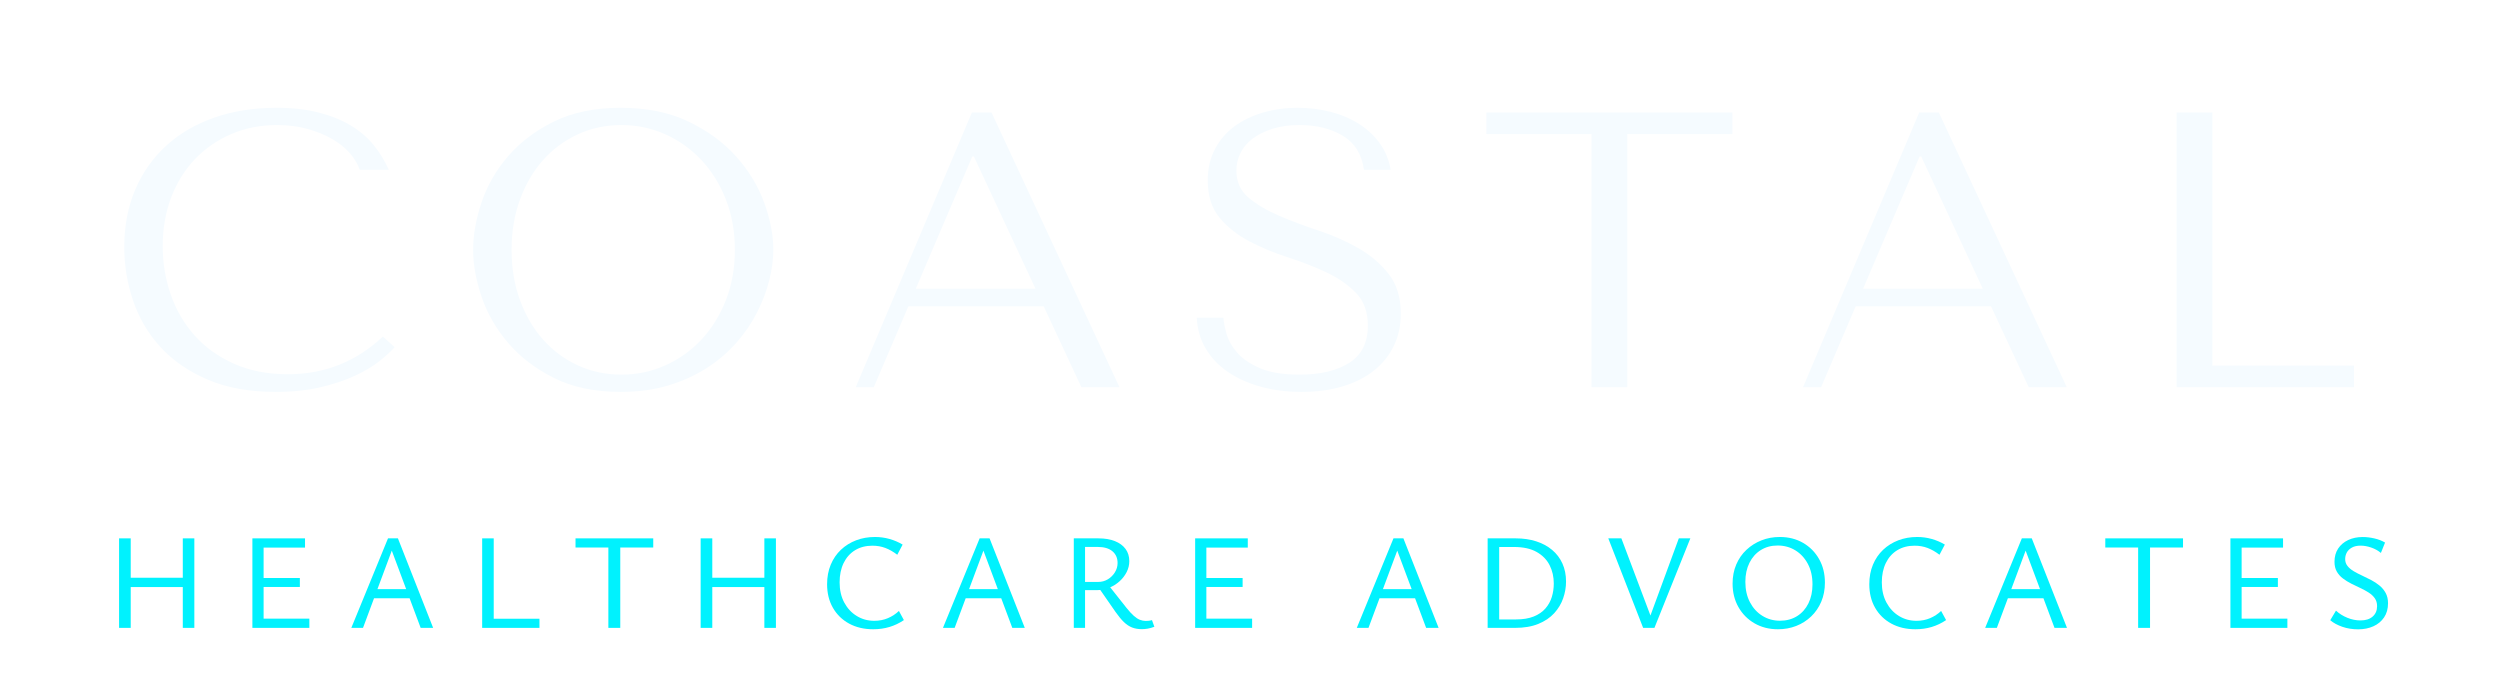
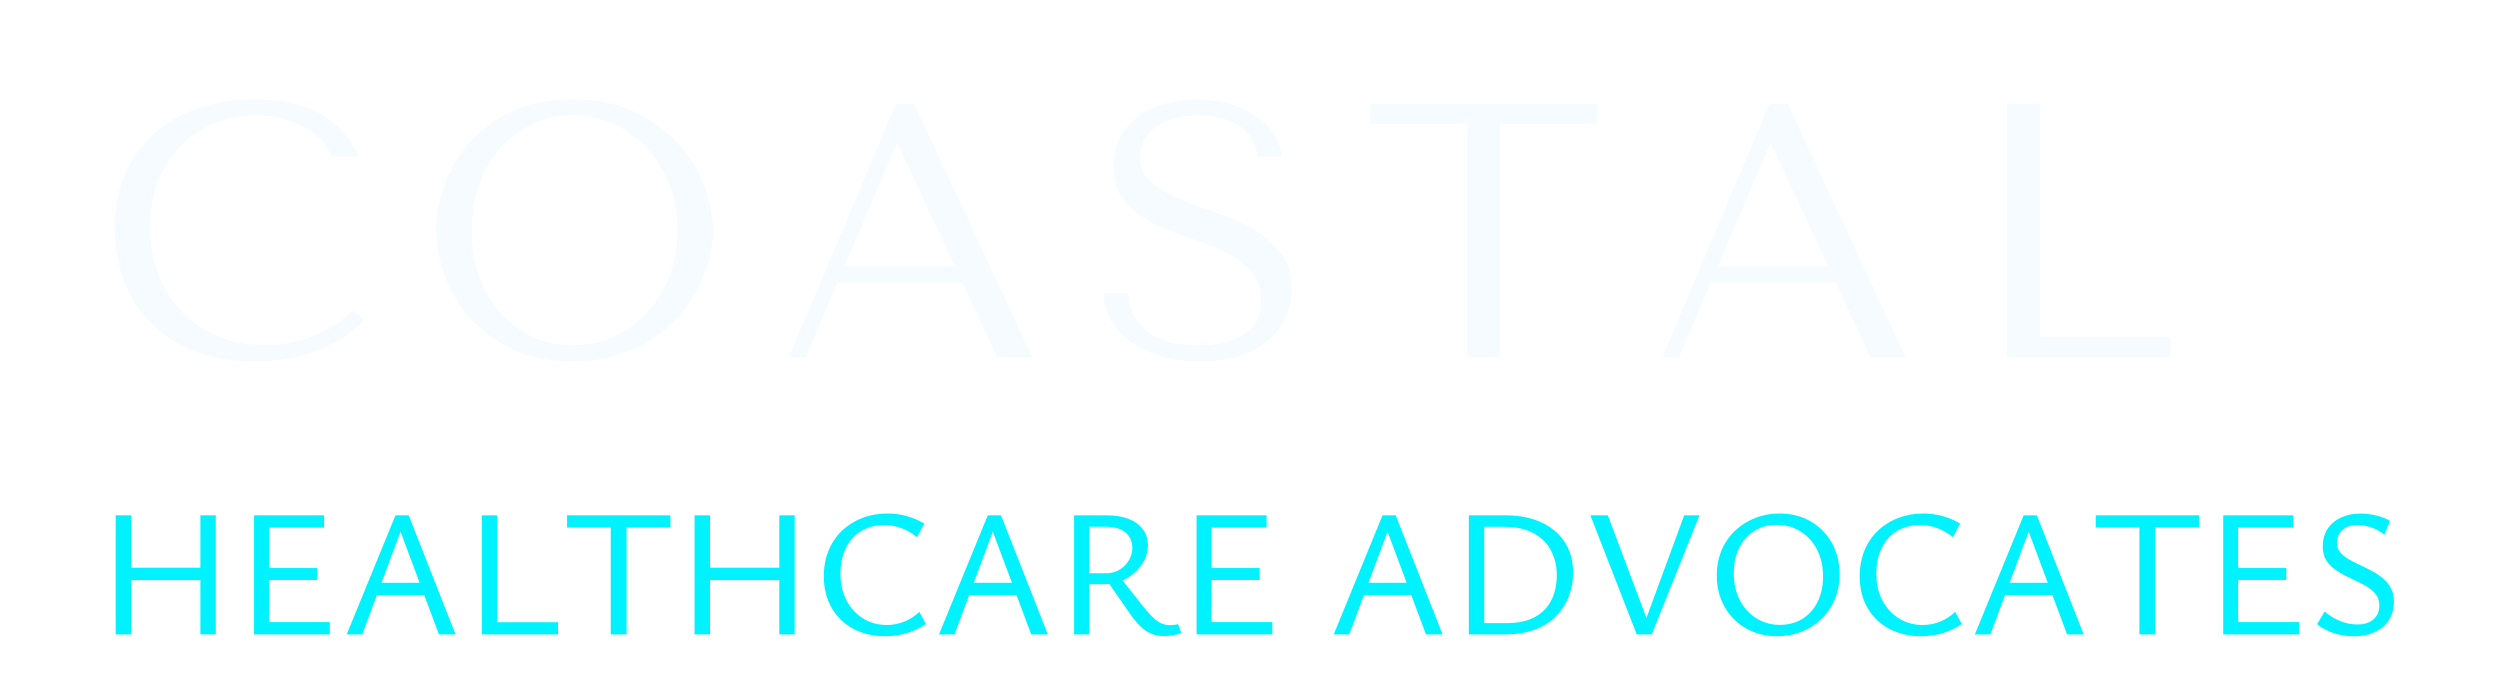
- <svg xmlns="http://www.w3.org/2000/svg" viewBox="0 0 191.12 52.80" width="191.12" height="52.80" role="img" aria-label="Coastal Healthcare Advocates">
+ <svg xmlns="http://www.w3.org/2000/svg" viewBox="0 0 207.29 57.40" width="207.29" height="57.40" role="img" aria-label="Coastal Healthcare Advocates">
  <g fill="#F5FBFF">
    <path transform="translate(8 29.6) scale(0.03 -0.03)" d="M709 129Q607 33 467 33Q389 33 329.0 60.0Q269 87 229.0 132.0Q189 177 168.5 236.0Q148 295 148 359Q148 427 169.5 483.5Q191 540 230.0 581.0Q269 622 322.5 645.0Q376 668 439 668Q482 668 517.5 658.0Q553 648 580.5 632.0Q608 616 625.5 595.5Q643 575 650 554H724Q709 588 685.5 617.0Q662 646 627.0 667.0Q592 688 545.0 700.0Q498 712 438 712Q351 712 279.5 687.0Q208 662 157.0 615.5Q106 569 78.0 503.5Q50 438 50 357Q50 287 72.5 220.5Q95 154 142.0 102.5Q189 51 262.0 19.5Q335 -12 436 -12Q500 -12 550.5 0.0Q601 12 638.5 29.5Q676 47 701.0 67.0Q726 87 739 102Z" />
    <path transform="translate(34.67 29.6) scale(0.03 -0.03)" d="M50 350Q50 294 71.5 230.5Q93 167 139.0 113.0Q185 59 256.0 23.5Q327 -12 426 -12Q493 -12 547.5 4.5Q602 21 645.5 49.0Q689 77 721.0 113.5Q753 150 773.5 190.5Q794 231 804.5 272.0Q815 313 815 350Q815 406 792.0 469.5Q769 533 721.0 587.0Q673 641 599.5 676.5Q526 712 426 712Q327 712 256.0 677.0Q185 642 139.0 588.5Q93 535 71.5 471.0Q50 407 50 350ZM148 350Q148 420 169.5 478.5Q191 537 228.5 579.0Q266 621 317.0 644.5Q368 668 428 668Q487 668 539.5 644.5Q592 621 631.5 579.0Q671 537 694.0 478.5Q717 420 717 350Q717 280 694.0 221.5Q671 163 631.5 121.0Q592 79 539.5 55.5Q487 32 428 32Q368 32 317.0 55.5Q266 79 228.5 121.0Q191 163 169.5 221.5Q148 280 148 350Z" />
    <path transform="translate(64.52 29.6) scale(0.03 -0.03)" d="M509 206 605 0H702L376 700H326L30 0H76L164 206ZM488 251H183L327 588H331Z" />
    <path transform="translate(90.38 29.6) scale(0.03 -0.03)" d="M37 177Q39 134 59.5 99.0Q80 64 115.5 39.5Q151 15 199.0 1.5Q247 -12 304 -12Q362 -12 408.5 2.0Q455 16 488.0 42.0Q521 68 539.0 105.0Q557 142 557 187Q557 249 526.0 288.5Q495 328 448.5 354.5Q402 381 347.5 399.0Q293 417 246.5 437.0Q200 457 169.0 483.0Q138 509 138 552Q138 576 148.5 597.0Q159 618 179.5 633.5Q200 649 230.0 658.5Q260 668 299 668Q364 668 409.5 640.5Q455 613 463 554H531Q525 591 504.0 620.5Q483 650 451.0 670.5Q419 691 378.5 701.5Q338 712 294 712Q248 712 206.5 700.0Q165 688 133.5 665.0Q102 642 83.5 607.0Q65 572 65 527Q65 468 95.0 432.0Q125 396 170.5 372.0Q216 348 269.0 331.0Q322 314 367.5 292.5Q413 271 443.0 240.0Q473 209 473 157Q473 92 425.5 62.0Q378 32 299 32Q236 32 198.0 48.5Q160 65 140.0 88.0Q120 111 113.0 135.5Q106 160 105 177Z" />
    <path transform="translate(113.03 29.6) scale(0.03 -0.03)" d="M379 0V645H647V700H20V645H288V0Z" />
    <path transform="translate(136.94 29.6) scale(0.03 -0.03)" d="M509 206 605 0H702L376 700H326L30 0H76L164 206ZM488 251H183L327 588H331Z" />
    <path transform="translate(162.8 29.6) scale(0.03 -0.03)" d="M120 0V700H211V55H572V0Z" />
  </g>
  <g fill="#00F2FE">
-     <path transform="translate(8 48) scale(0.0104 -0.0104)" d="M574.426 0V658H659.358V0ZM106.071 0V658H191.645V0ZM133.643 300.07V368.573H632.5V300.07Z" />
-     <path transform="translate(18.192 48) scale(0.0104 -0.0104)" d="M524.786 0H106.071V658H492.929V590.141H188.431V67.859H524.786ZM133.643 300.713V366.644H454.929V300.713Z" />
-     <path transform="translate(26.4496 48) scale(0.0104 -0.0104)" d="M548.997 0 320.213 611.999H353.143L125.145 0H39.213L308.856 658H381.858L640.715 0ZM157.642 217.783 182.214 285H475.856L511.715 217.783Z" />
-     <path transform="translate(35.7576 48) scale(0.0104 -0.0104)" d="M106.071 0V658H191.002V0ZM134 0V67.217H527.215V0Z" />
-     <path transform="translate(43.7136 48) scale(0.0104 -0.0104)" d="M268.712 0V658H356.216V0ZM27.286 590.783V658H598.642V590.783Z" />
-     <path transform="translate(52.46 48) scale(0.0104 -0.0104)" d="M574.426 0V658H659.358V0ZM106.071 0V658H191.645V0ZM133.643 300.07V368.573H632.5V300.07Z" />
-     <path transform="translate(62.652 48) scale(0.0104 -0.0104)" d="M394.714 -10.143Q294.143 -10.143 217.678 31.357Q141.214 72.857 98.393 147.535Q55.571 222.214 55.571 320.571Q55.571 400.286 82.286 464.357Q109 528.429 157.036 573.929Q205.072 619.429 269 643.786Q332.929 668.143 407.643 668.143Q462.072 668.143 513.572 653.822Q565.072 639.5 610.858 612.286L571.428 537.426Q528.214 570.712 483.999 587.426Q439.785 604.141 388.857 604.141Q315.358 604.141 261.037 570.82Q206.716 537.499 177.145 476.856Q147.574 416.214 147.574 334.715Q147.574 249.644 181.681 186.144Q215.788 122.644 273.68 87.287Q331.573 51.93 402.429 51.93Q456.929 51.93 502.714 71.502Q548.5 91.074 583.499 124.359L620.072 57.214Q570.215 23.571 514.286 6.714Q458.357 -10.143 394.714 -10.143Z" />
-     <path transform="translate(71.6792 48) scale(0.0104 -0.0104)" d="M548.997 0 320.213 611.999H353.143L125.145 0H39.213L308.856 658H381.858L640.715 0ZM157.642 217.783 182.214 285H475.856L511.715 217.783Z" />
-     <path transform="translate(80.9872 48) scale(0.0104 -0.0104)" d="M106 0V658H287.857Q357.357 658 408.036 637.786Q458.715 617.571 486.358 580.25Q514.001 542.928 514.001 490.714Q514.001 448.285 494.394 409.857Q474.786 371.428 441.465 341.607Q408.144 311.785 365.322 294.571Q322.501 277.357 275.286 277.357H137.643V337.786H285.786Q324 337.786 356.036 356.929Q388.071 376.072 407.964 408.071Q427.856 440.071 427.856 476.571Q427.856 531.214 390.035 563.142Q352.214 595.07 280.786 595.07H188.715V0ZM606.285 -9.429Q565.856 -9.429 534.356 2.857Q502.856 15.143 474.107 42.893Q445.357 70.643 412.643 117.357L286.5 299.071L354.072 323.072L493.358 147Q523.644 109.357 547.358 88.358Q571.072 67.358 592.286 59.215Q613.5 51.072 634.571 51.072Q642.928 51.072 655.607 52.072Q668.285 53.072 680.643 57.072L698.214 8.072Q671.714 -1.786 649.535 -5.607Q627.357 -9.429 606.285 -9.429Z" />
-     <path transform="translate(90.264 48) scale(0.0104 -0.0104)" d="M524.786 0H106.071V658H492.929V590.141H188.431V67.859H524.786ZM133.643 300.713V366.644H454.929V300.713Z" />
-     <path transform="translate(103.316 48) scale(0.0104 -0.0104)" d="M548.997 0 320.213 611.999H353.143L125.145 0H39.213L308.856 658H381.858L640.715 0ZM157.642 217.783 182.214 285H475.856L511.715 217.783Z" />
-     <path transform="translate(112.624 48) scale(0.0104 -0.0104)" d="M106.071 0V658H313Q394.857 658 462.714 636.25Q530.571 614.5 579.857 573.215Q629.143 531.929 655.75 473.215Q682.357 414.501 682.357 340.572Q682.357 278.072 661.143 217.286Q639.929 156.501 594.929 107.465Q549.929 58.429 478.607 29.214Q407.285 0 307.428 0ZM191.002 62.074H314.499Q391.428 62.074 444.677 83.538Q497.927 105.002 530.498 142.252Q563.069 179.501 577.676 226.715Q592.282 273.929 592.282 326.428Q592.282 400.142 561.497 460.892Q530.712 521.641 466.141 558.141Q401.57 594.641 299.499 594.641H191.002Z" />
-     <path transform="translate(122.5352 48) scale(0.0104 -0.0104)" d="M296.141 0 39.928 658H136.146L376.501 20.143H323.785L558.354 658H643L379.072 0Z" />
-     <path transform="translate(131.8744 48) scale(0.0104 -0.0104)" d="M389.285 -10.143Q292.643 -10.143 217.285 33.178Q141.928 76.5 98.75 152.643Q55.571 228.786 55.571 325.428Q55.571 402.572 82.5 465.679Q109.428 528.786 157.5 573.786Q205.572 618.786 268.179 643.465Q330.786 668.143 402.5 668.143Q498.857 668.143 573.714 624.822Q648.572 581.5 691.429 505.857Q734.286 430.214 734.286 332.572Q734.286 255.428 707.357 192.321Q680.428 129.214 633 83.893Q585.571 38.571 523.285 14.214Q461 -10.143 389.285 -10.143ZM404.072 52.573Q475.571 52.573 529.463 86.216Q583.355 119.858 613.14 180.179Q642.925 240.5 642.925 319.714Q642.925 406.285 608.961 470.285Q574.997 534.284 517.105 569.855Q459.213 605.427 386.428 605.427Q316.858 605.427 263.287 572.106Q209.716 538.784 179.61 478.464Q149.503 418.143 149.503 338.286Q149.503 252.358 183.467 188.037Q217.431 123.716 275.18 88.145Q332.93 52.573 404.072 52.573Z" />
-     <path transform="translate(142.3264 48) scale(0.0104 -0.0104)" d="M394.714 -10.143Q294.143 -10.143 217.678 31.357Q141.214 72.857 98.393 147.535Q55.571 222.214 55.571 320.571Q55.571 400.286 82.286 464.357Q109 528.429 157.036 573.929Q205.072 619.429 269 643.786Q332.929 668.143 407.643 668.143Q462.072 668.143 513.572 653.822Q565.072 639.5 610.858 612.286L571.428 537.426Q528.214 570.712 483.999 587.426Q439.785 604.141 388.857 604.141Q315.358 604.141 261.037 570.82Q206.716 537.499 177.145 476.856Q147.574 416.214 147.574 334.715Q147.574 249.644 181.681 186.144Q215.788 122.644 273.68 87.287Q331.573 51.93 402.429 51.93Q456.929 51.93 502.714 71.502Q548.5 91.074 583.499 124.359L620.072 57.214Q570.215 23.571 514.286 6.714Q458.357 -10.143 394.714 -10.143Z" />
-     <path transform="translate(151.3536 48) scale(0.0104 -0.0104)" d="M548.997 0 320.213 611.999H353.143L125.145 0H39.213L308.856 658H381.858L640.715 0ZM157.642 217.783 182.214 285H475.856L511.715 217.783Z" />
-     <path transform="translate(160.6616 48) scale(0.0104 -0.0104)" d="M268.712 0V658H356.216V0ZM27.286 590.783V658H598.642V590.783Z" />
-     <path transform="translate(169.408 48) scale(0.0104 -0.0104)" d="M524.786 0H106.071V658H492.929V590.141H188.431V67.859H524.786ZM133.643 300.713V366.644H454.929V300.713Z" />
-     <path transform="translate(177.6656 48) scale(0.0104 -0.0104)" d="M390.142 159.643Q390.142 193.714 373.356 217.643Q356.571 241.571 328.499 259.535Q300.428 277.499 267.071 292.892Q233.714 308.285 200.249 325.285Q166.785 342.285 138.714 363.499Q110.643 384.714 93.857 414.321Q77.071 443.928 77.071 485.714Q77.071 542.643 104.036 583.214Q131 623.786 177.964 645.821Q224.929 667.857 284.357 667.857Q325.5 667.857 369.929 657.679Q414.357 647.5 448.786 627.143L418.143 550.856Q387.928 576.285 347.321 590.392Q306.714 604.499 269 604.499Q230.143 604.499 204.679 590.142Q179.215 575.785 167.394 553.571Q155.573 531.357 155.573 505.928Q155.573 476.429 172.751 454.893Q189.93 433.357 218.001 416.679Q246.072 400 279.644 384.608Q313.215 369.215 346.679 351.608Q380.144 334 408.215 310.893Q436.286 287.786 453.465 256.108Q470.643 224.429 470.643 180.858Q470.643 119.929 441.572 76.964Q412.5 34 362.929 11.679Q313.357 -10.643 251.143 -10.643Q188.5 -10.643 134.678 7.964Q80.857 26.571 45.857 56.285L88 126.715Q124.215 93.358 172 74.037Q219.786 54.715 267.929 54.715Q325 54.715 357.571 83.179Q390.142 111.643 390.142 159.643Z" />
+     <path transform="translate(8 52.6) scale(0.015 -0.015)" d="M574.426 0V658H659.358V0ZM106.071 0V658H191.645V0ZM133.643 300.07V368.573H632.5V300.07Z" />
+     <path transform="translate(19.475 52.6) scale(0.015 -0.015)" d="M524.786 0H106.071V658H492.929V590.141H188.431V67.859H524.786ZM133.643 300.713V366.644H454.929V300.713Z" />
+     <path transform="translate(28.16 52.6) scale(0.015 -0.015)" d="M548.997 0 320.213 611.999H353.143L125.145 0H39.213L308.856 658H381.858L640.715 0ZM157.642 217.783 182.214 285H475.856L511.715 217.783Z" />
+     <path transform="translate(38.36 52.6) scale(0.015 -0.015)" d="M106.071 0V658H191.002V0ZM134 0V67.217H527.215V0Z" />
+     <path transform="translate(46.61 52.6) scale(0.015 -0.015)" d="M268.712 0V658H356.216V0ZM27.286 590.783V658H598.642V590.783Z" />
+     <path transform="translate(56 52.6) scale(0.015 -0.015)" d="M574.426 0V658H659.358V0ZM106.071 0V658H191.645V0ZM133.643 300.07V368.573H632.5V300.07Z" />
+     <path transform="translate(67.475 52.6) scale(0.015 -0.015)" d="M394.714 -10.143Q294.143 -10.143 217.678 31.357Q141.214 72.857 98.393 147.535Q55.571 222.214 55.571 320.571Q55.571 400.286 82.286 464.357Q109 528.429 157.036 573.929Q205.072 619.429 269 643.786Q332.929 668.143 407.643 668.143Q462.072 668.143 513.572 653.822Q565.072 639.5 610.858 612.286L571.428 537.426Q528.214 570.712 483.999 587.426Q439.785 604.141 388.857 604.141Q315.358 604.141 261.037 570.82Q206.716 537.499 177.145 476.856Q147.574 416.214 147.574 334.715Q147.574 249.644 181.681 186.144Q215.788 122.644 273.68 87.287Q331.573 51.93 402.429 51.93Q456.929 51.93 502.714 71.502Q548.5 91.074 583.499 124.359L620.072 57.214Q570.215 23.571 514.286 6.714Q458.357 -10.143 394.714 -10.143Z" />
+     <path transform="translate(77.27 52.6) scale(0.015 -0.015)" d="M548.997 0 320.213 611.999H353.143L125.145 0H39.213L308.856 658H381.858L640.715 0ZM157.642 217.783 182.214 285H475.856L511.715 217.783Z" />
+     <path transform="translate(87.47 52.6) scale(0.015 -0.015)" d="M106 0V658H287.857Q357.357 658 408.036 637.786Q458.715 617.571 486.358 580.25Q514.001 542.928 514.001 490.714Q514.001 448.285 494.394 409.857Q474.786 371.428 441.465 341.607Q408.144 311.785 365.322 294.571Q322.501 277.357 275.286 277.357H137.643V337.786H285.786Q324 337.786 356.036 356.929Q388.071 376.072 407.964 408.071Q427.856 440.071 427.856 476.571Q427.856 531.214 390.035 563.142Q352.214 595.07 280.786 595.07H188.715V0ZM606.285 -9.429Q565.856 -9.429 534.356 2.857Q502.856 15.143 474.107 42.893Q445.357 70.643 412.643 117.357L286.5 299.071L354.072 323.072L493.358 147Q523.644 109.357 547.358 88.358Q571.072 67.358 592.286 59.215Q613.5 51.072 634.571 51.072Q642.928 51.072 655.607 52.072Q668.285 53.072 680.643 57.072L698.214 8.072Q671.714 -1.786 649.535 -5.607Q627.357 -9.429 606.285 -9.429Z" />
+     <path transform="translate(97.625 52.6) scale(0.015 -0.015)" d="M524.786 0H106.071V658H492.929V590.141H188.431V67.859H524.786ZM133.643 300.713V366.644H454.929V300.713Z" />
+     <path transform="translate(110 52.6) scale(0.015 -0.015)" d="M548.997 0 320.213 611.999H353.143L125.145 0H39.213L308.856 658H381.858L640.715 0ZM157.642 217.783 182.214 285H475.856L511.715 217.783Z" />
+     <path transform="translate(120.2 52.6) scale(0.015 -0.015)" d="M106.071 0V658H313Q394.857 658 462.714 636.25Q530.571 614.5 579.857 573.215Q629.143 531.929 655.75 473.215Q682.357 414.501 682.357 340.572Q682.357 278.072 661.143 217.286Q639.929 156.501 594.929 107.465Q549.929 58.429 478.607 29.214Q407.285 0 307.428 0ZM191.002 62.074H314.499Q391.428 62.074 444.677 83.538Q497.927 105.002 530.498 142.252Q563.069 179.501 577.676 226.715Q592.282 273.929 592.282 326.428Q592.282 400.142 561.497 460.892Q530.712 521.641 466.141 558.141Q401.57 594.641 299.499 594.641H191.002Z" />
+     <path transform="translate(131.27 52.6) scale(0.015 -0.015)" d="M296.141 0 39.928 658H136.146L376.501 20.143H323.785L558.354 658H643L379.072 0Z" />
+     <path transform="translate(141.515 52.6) scale(0.015 -0.015)" d="M389.285 -10.143Q292.643 -10.143 217.285 33.178Q141.928 76.5 98.75 152.643Q55.571 228.786 55.571 325.428Q55.571 402.572 82.5 465.679Q109.428 528.786 157.5 573.786Q205.572 618.786 268.179 643.465Q330.786 668.143 402.5 668.143Q498.857 668.143 573.714 624.822Q648.572 581.5 691.429 505.857Q734.286 430.214 734.286 332.572Q734.286 255.428 707.357 192.321Q680.428 129.214 633 83.893Q585.571 38.571 523.285 14.214Q461 -10.143 389.285 -10.143ZM404.072 52.573Q475.571 52.573 529.463 86.216Q583.355 119.858 613.14 180.179Q642.925 240.5 642.925 319.714Q642.925 406.285 608.961 470.285Q574.997 534.284 517.105 569.855Q459.213 605.427 386.428 605.427Q316.858 605.427 263.287 572.106Q209.716 538.784 179.61 478.464Q149.503 418.143 149.503 338.286Q149.503 252.358 183.467 188.037Q217.431 123.716 275.18 88.145Q332.93 52.573 404.072 52.573Z" />
+     <path transform="translate(153.365 52.6) scale(0.015 -0.015)" d="M394.714 -10.143Q294.143 -10.143 217.678 31.357Q141.214 72.857 98.393 147.535Q55.571 222.214 55.571 320.571Q55.571 400.286 82.286 464.357Q109 528.429 157.036 573.929Q205.072 619.429 269 643.786Q332.929 668.143 407.643 668.143Q462.072 668.143 513.572 653.822Q565.072 639.5 610.858 612.286L571.428 537.426Q528.214 570.712 483.999 587.426Q439.785 604.141 388.857 604.141Q315.358 604.141 261.037 570.82Q206.716 537.499 177.145 476.856Q147.574 416.214 147.574 334.715Q147.574 249.644 181.681 186.144Q215.788 122.644 273.68 87.287Q331.573 51.93 402.429 51.93Q456.929 51.93 502.714 71.502Q548.5 91.074 583.499 124.359L620.072 57.214Q570.215 23.571 514.286 6.714Q458.357 -10.143 394.714 -10.143Z" />
+     <path transform="translate(163.16 52.6) scale(0.015 -0.015)" d="M548.997 0 320.213 611.999H353.143L125.145 0H39.213L308.856 658H381.858L640.715 0ZM157.642 217.783 182.214 285H475.856L511.715 217.783Z" />
+     <path transform="translate(173.36 52.6) scale(0.015 -0.015)" d="M268.712 0V658H356.216V0ZM27.286 590.783V658H598.642V590.783Z" />
+     <path transform="translate(182.75 52.6) scale(0.015 -0.015)" d="M524.786 0H106.071V658H492.929V590.141H188.431V67.859H524.786ZM133.643 300.713V366.644H454.929V300.713Z" />
+     <path transform="translate(191.435 52.6) scale(0.015 -0.015)" d="M390.142 159.643Q390.142 193.714 373.356 217.643Q356.571 241.571 328.499 259.535Q300.428 277.499 267.071 292.892Q233.714 308.285 200.249 325.285Q166.785 342.285 138.714 363.499Q110.643 384.714 93.857 414.321Q77.071 443.928 77.071 485.714Q77.071 542.643 104.036 583.214Q131 623.786 177.964 645.821Q224.929 667.857 284.357 667.857Q325.5 667.857 369.929 657.679Q414.357 647.5 448.786 627.143L418.143 550.856Q387.928 576.285 347.321 590.392Q306.714 604.499 269 604.499Q230.143 604.499 204.679 590.142Q179.215 575.785 167.394 553.571Q155.573 531.357 155.573 505.928Q155.573 476.429 172.751 454.893Q189.93 433.357 218.001 416.679Q246.072 400 279.644 384.608Q313.215 369.215 346.679 351.608Q380.144 334 408.215 310.893Q436.286 287.786 453.465 256.108Q470.643 224.429 470.643 180.858Q470.643 119.929 441.572 76.964Q412.5 34 362.929 11.679Q313.357 -10.643 251.143 -10.643Q188.5 -10.643 134.678 7.964Q80.857 26.571 45.857 56.285L88 126.715Q124.215 93.358 172 74.037Q219.786 54.715 267.929 54.715Q325 54.715 357.571 83.179Q390.142 111.643 390.142 159.643Z" />
  </g>
</svg>
